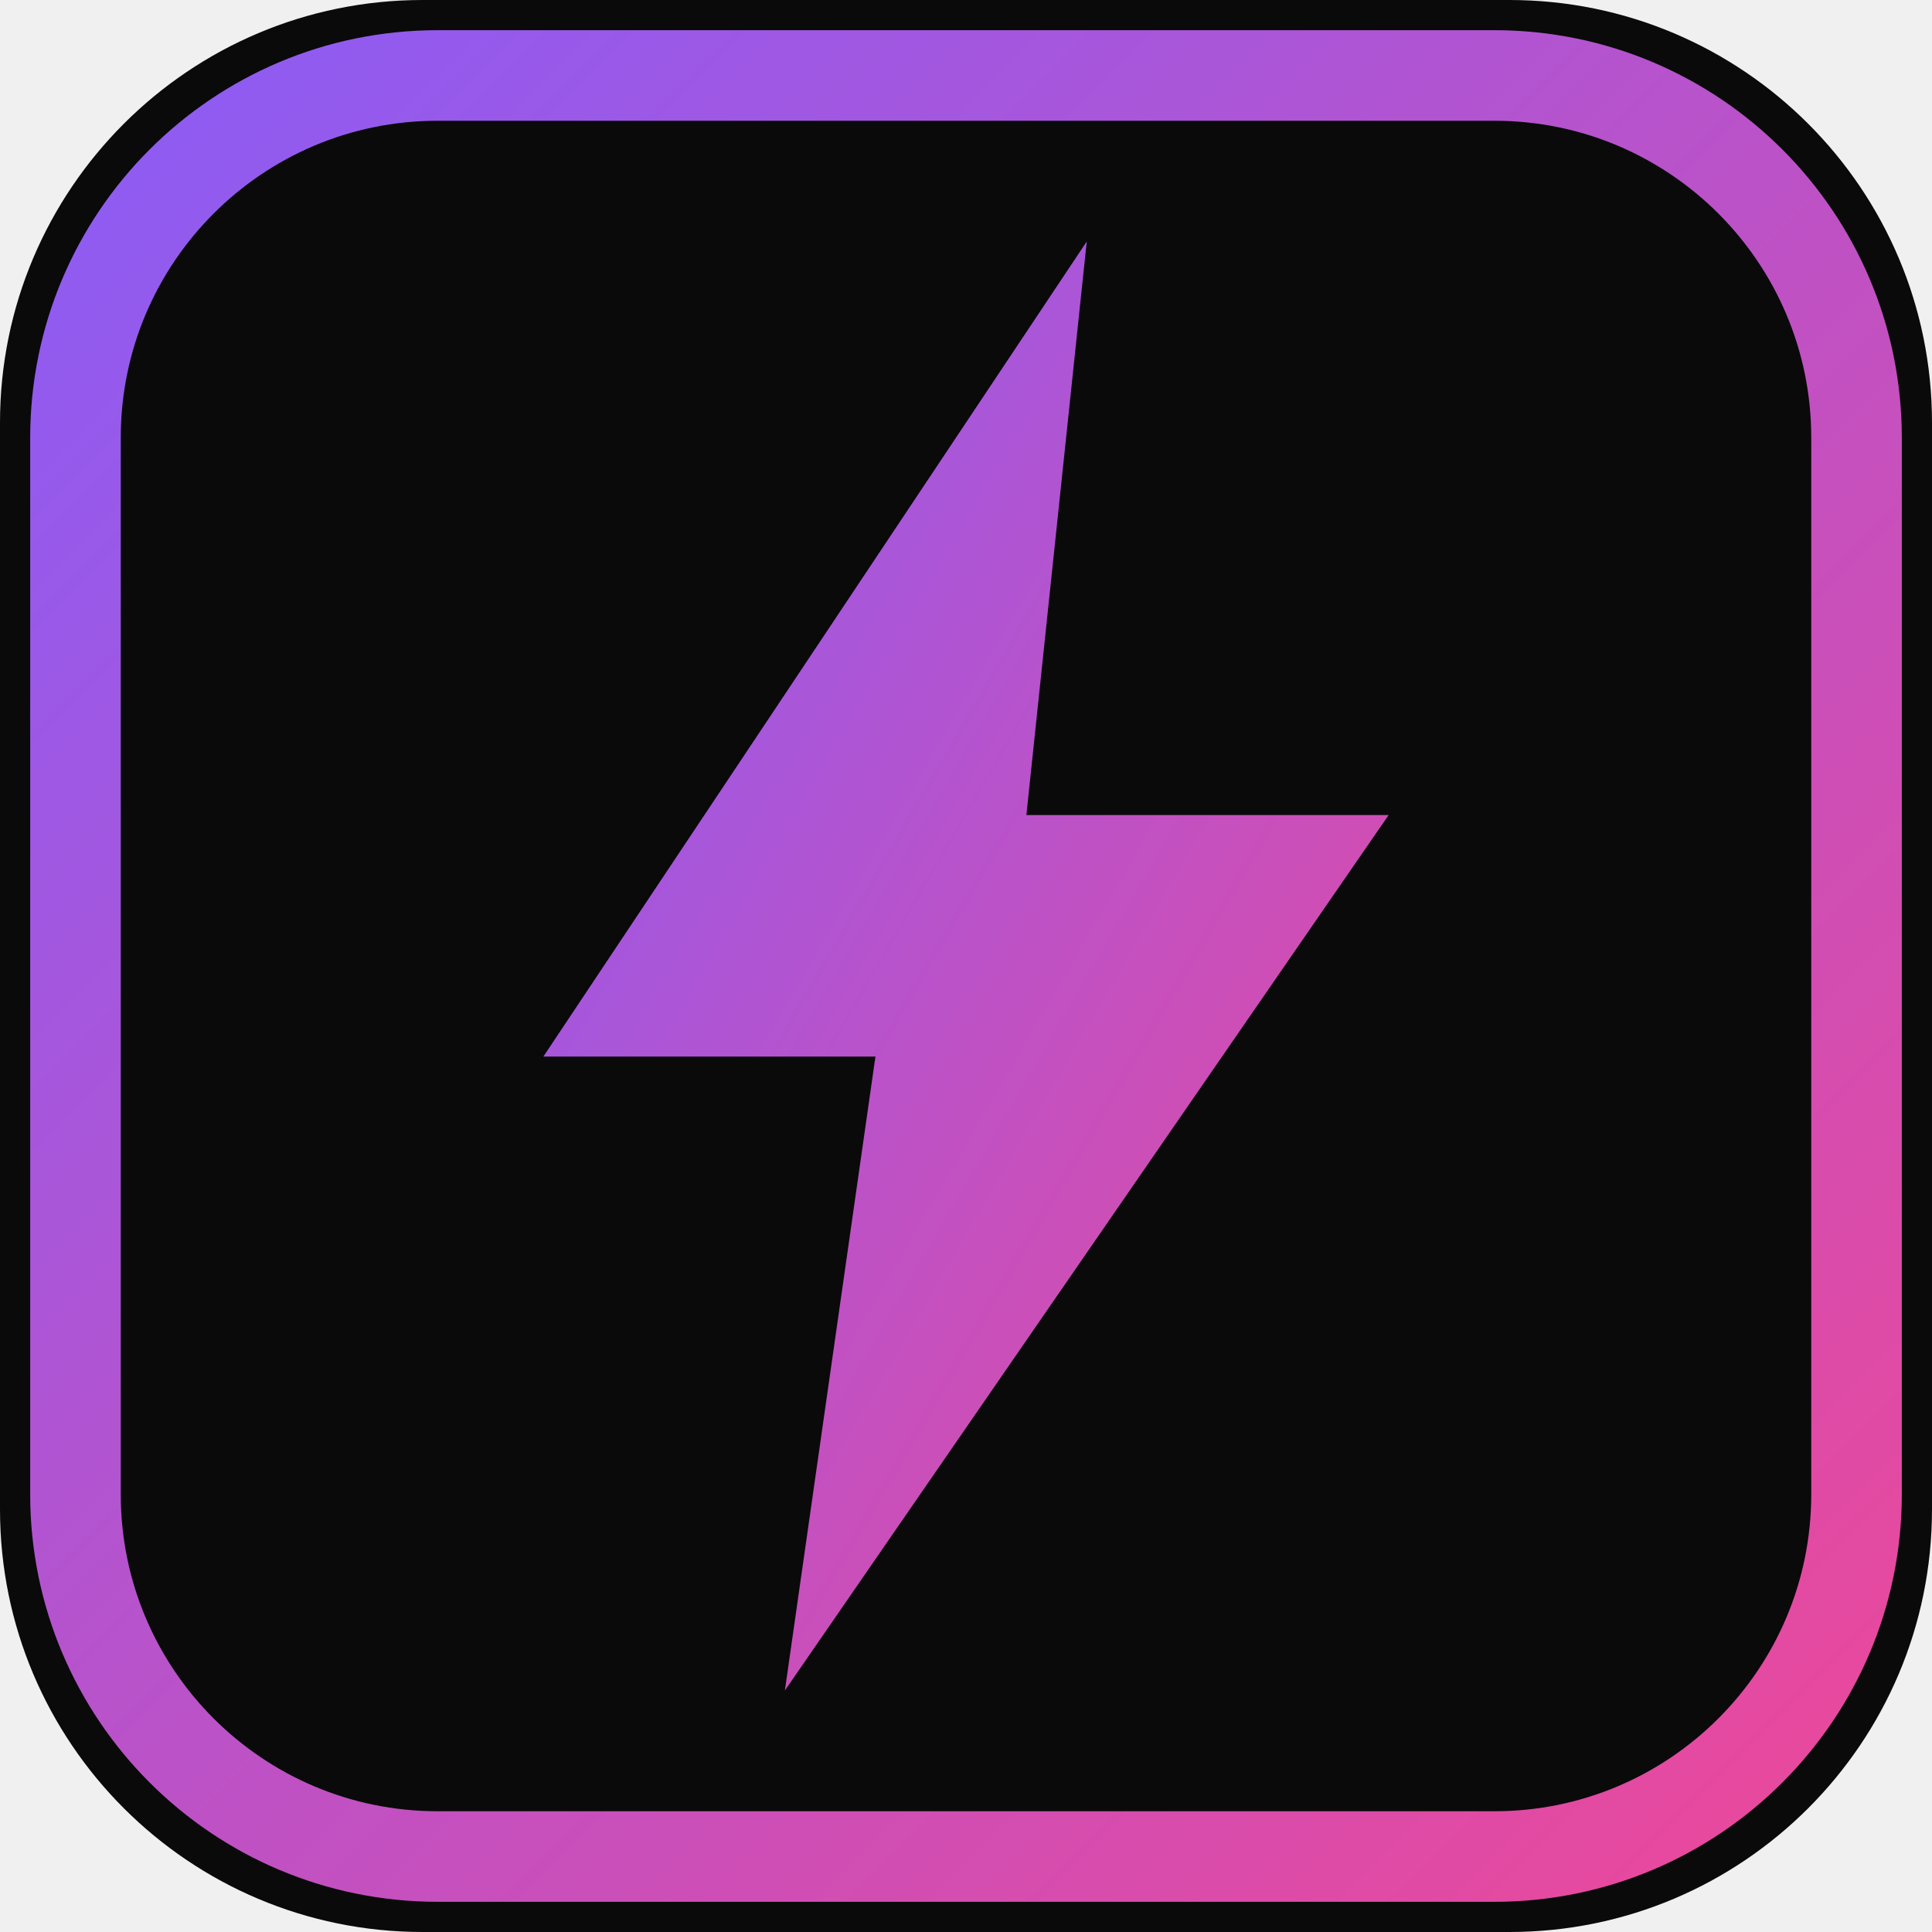
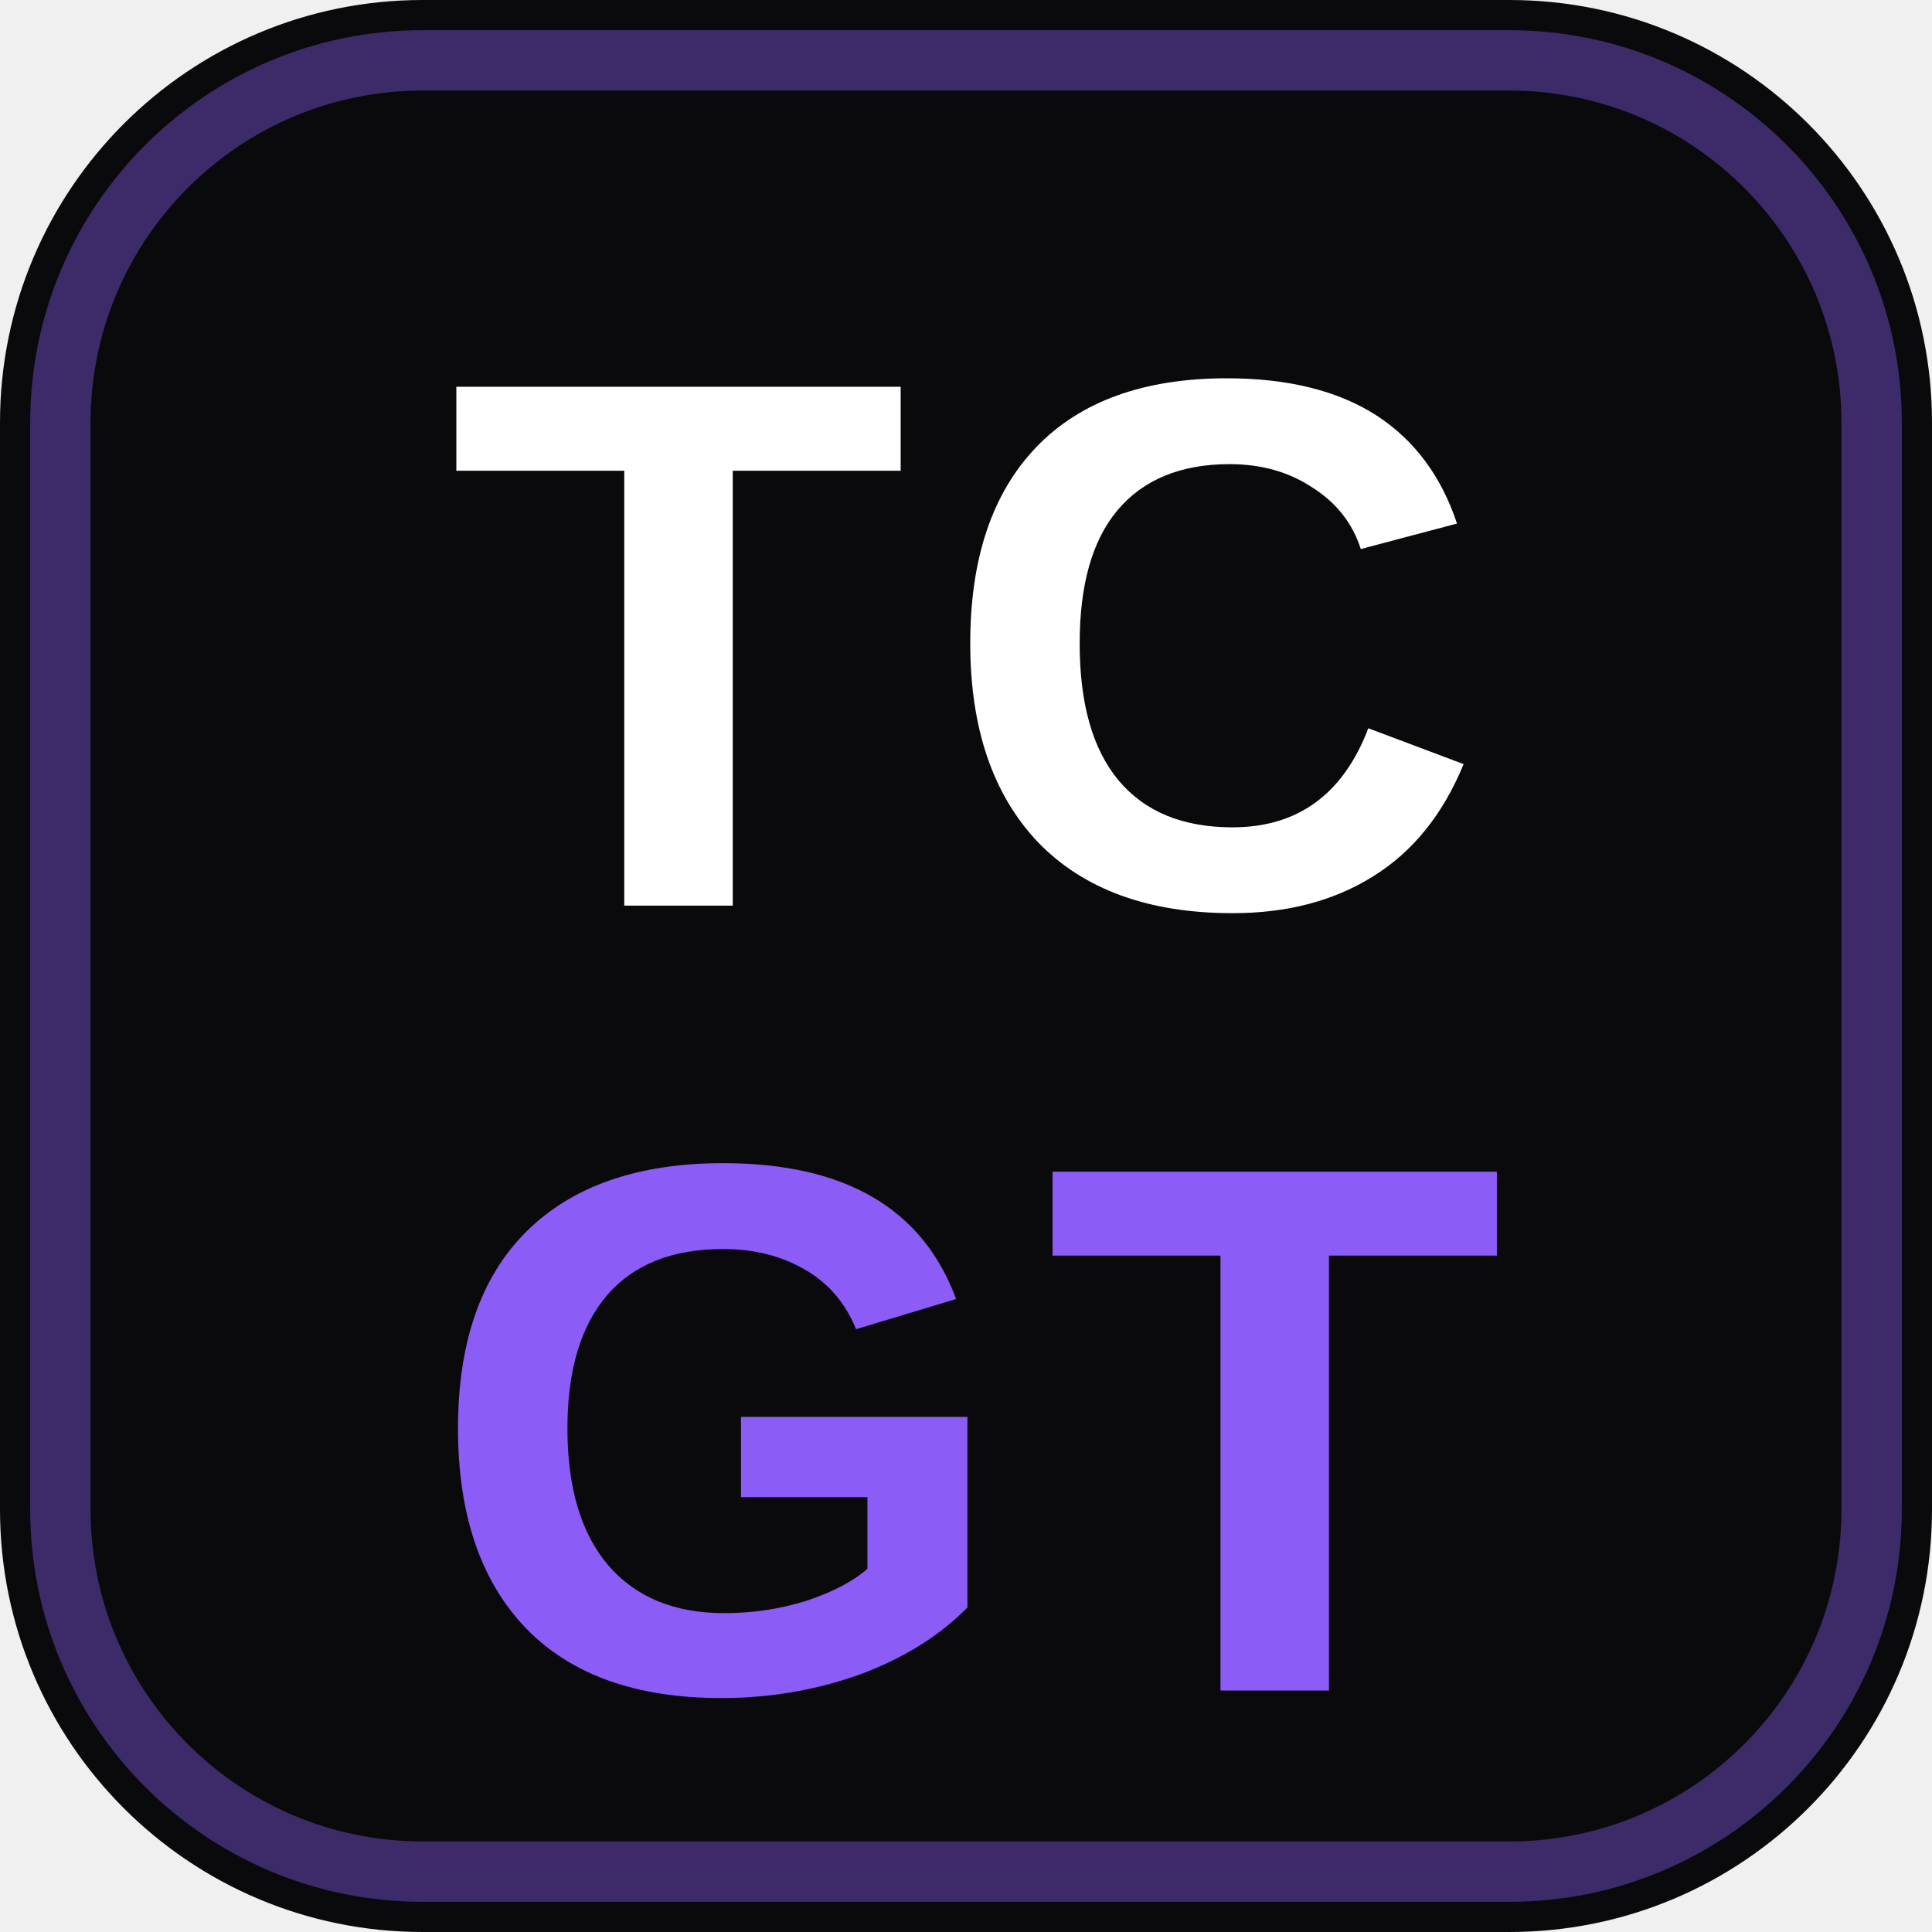
<svg xmlns="http://www.w3.org/2000/svg" viewBox="0 0 32 32" role="img" aria-label="TryCatch GT">
-   <defs>
-     <linearGradient id="g" x1="0" y1="0" x2="1" y2="1">
-       <stop offset="0" stop-color="#8b5cf6" />
-       <stop offset="1" stop-color="#ec4899" />
-     </linearGradient>
-   </defs>
-   <rect width="32" height="32" rx="7" fill="#0a0a0a" />
-   <rect x="1.25" y="1.25" width="29.5" height="29.5" rx="6" fill="none" stroke="url(#g)" stroke-width="1.5" />
-   <path d="M18 4 L9 17.5 H14.5 L13 28 L23 13.5 H17 Z" fill="url(#g)" />
+   <rect width="32" height="32" rx="7" fill="#0a0a0c" />
+   <rect x="1" y="1" width="30" height="30" rx="6" fill="none" stroke="#8b5cf6" stroke-opacity="0.4" stroke-width="1" />
+   <text x="16" y="15" text-anchor="middle" font-family="Arial, Helvetica, sans-serif" font-weight="700" font-size="12.5" letter-spacing="0.5" fill="#ffffff">TC</text>
+   <text x="16" y="28" text-anchor="middle" font-family="Arial, Helvetica, sans-serif" font-weight="700" font-size="12.5" letter-spacing="0.5" fill="#8b5cf6">GT</text>
</svg>
